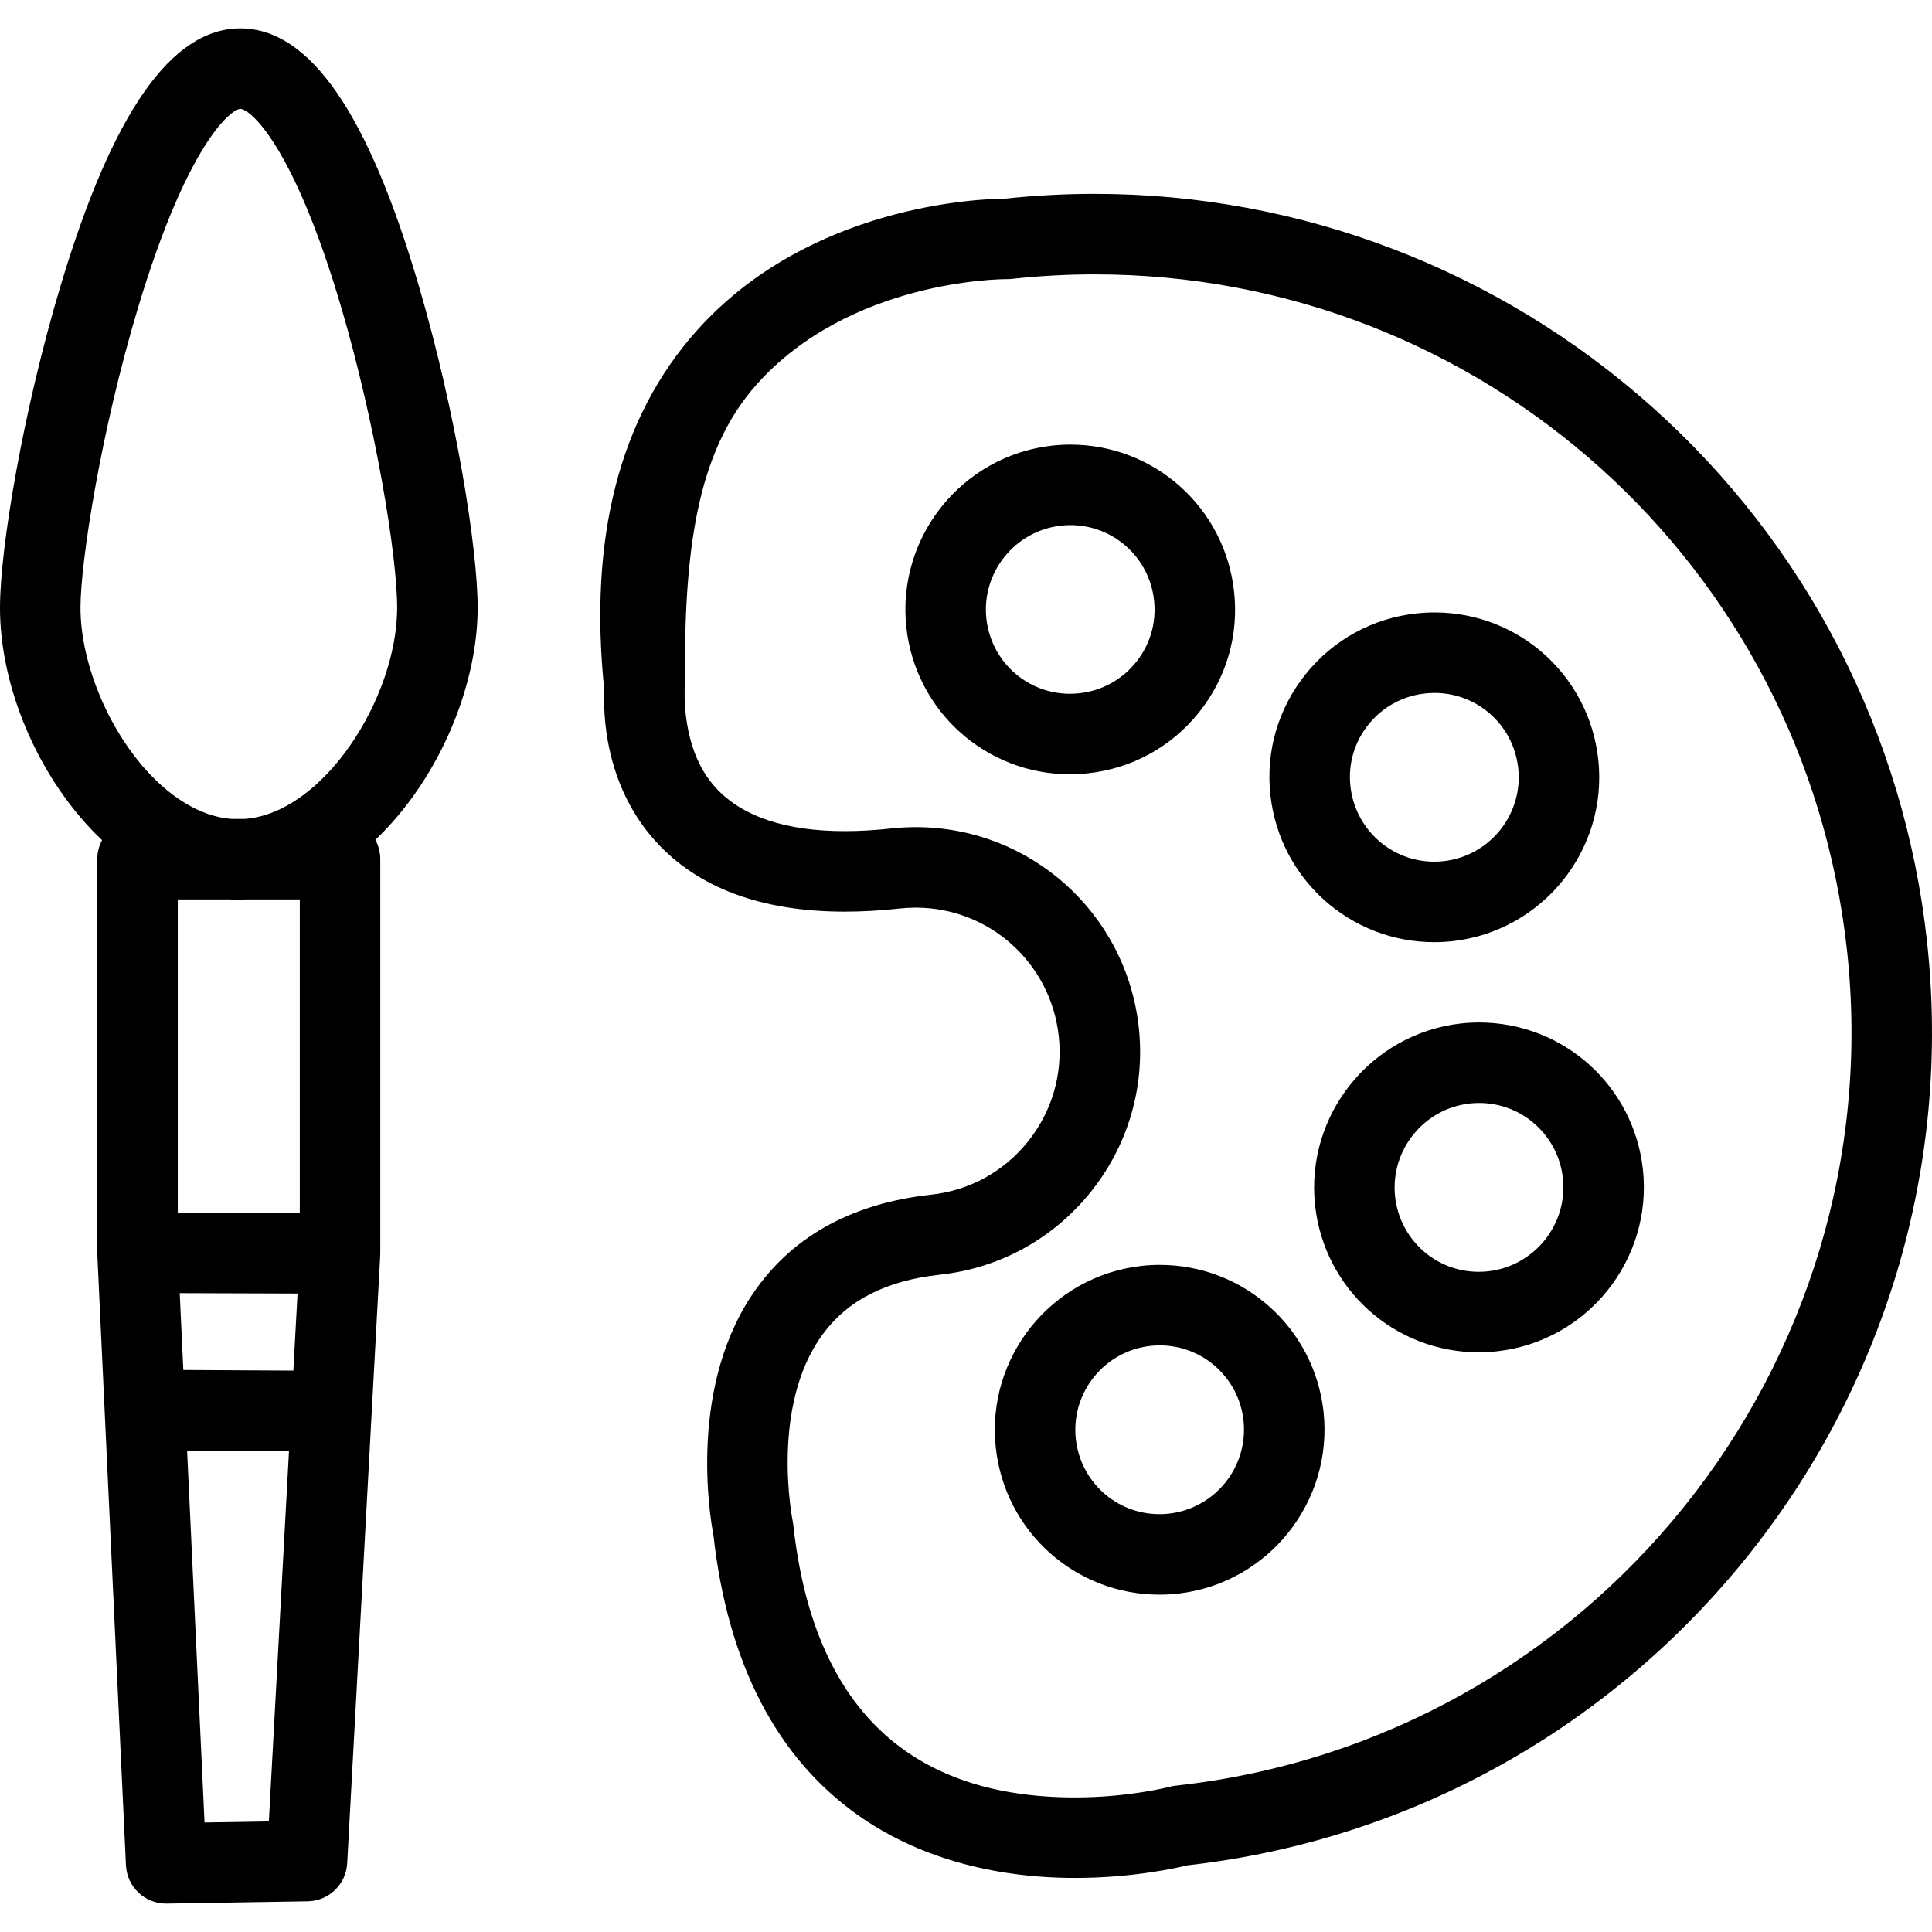
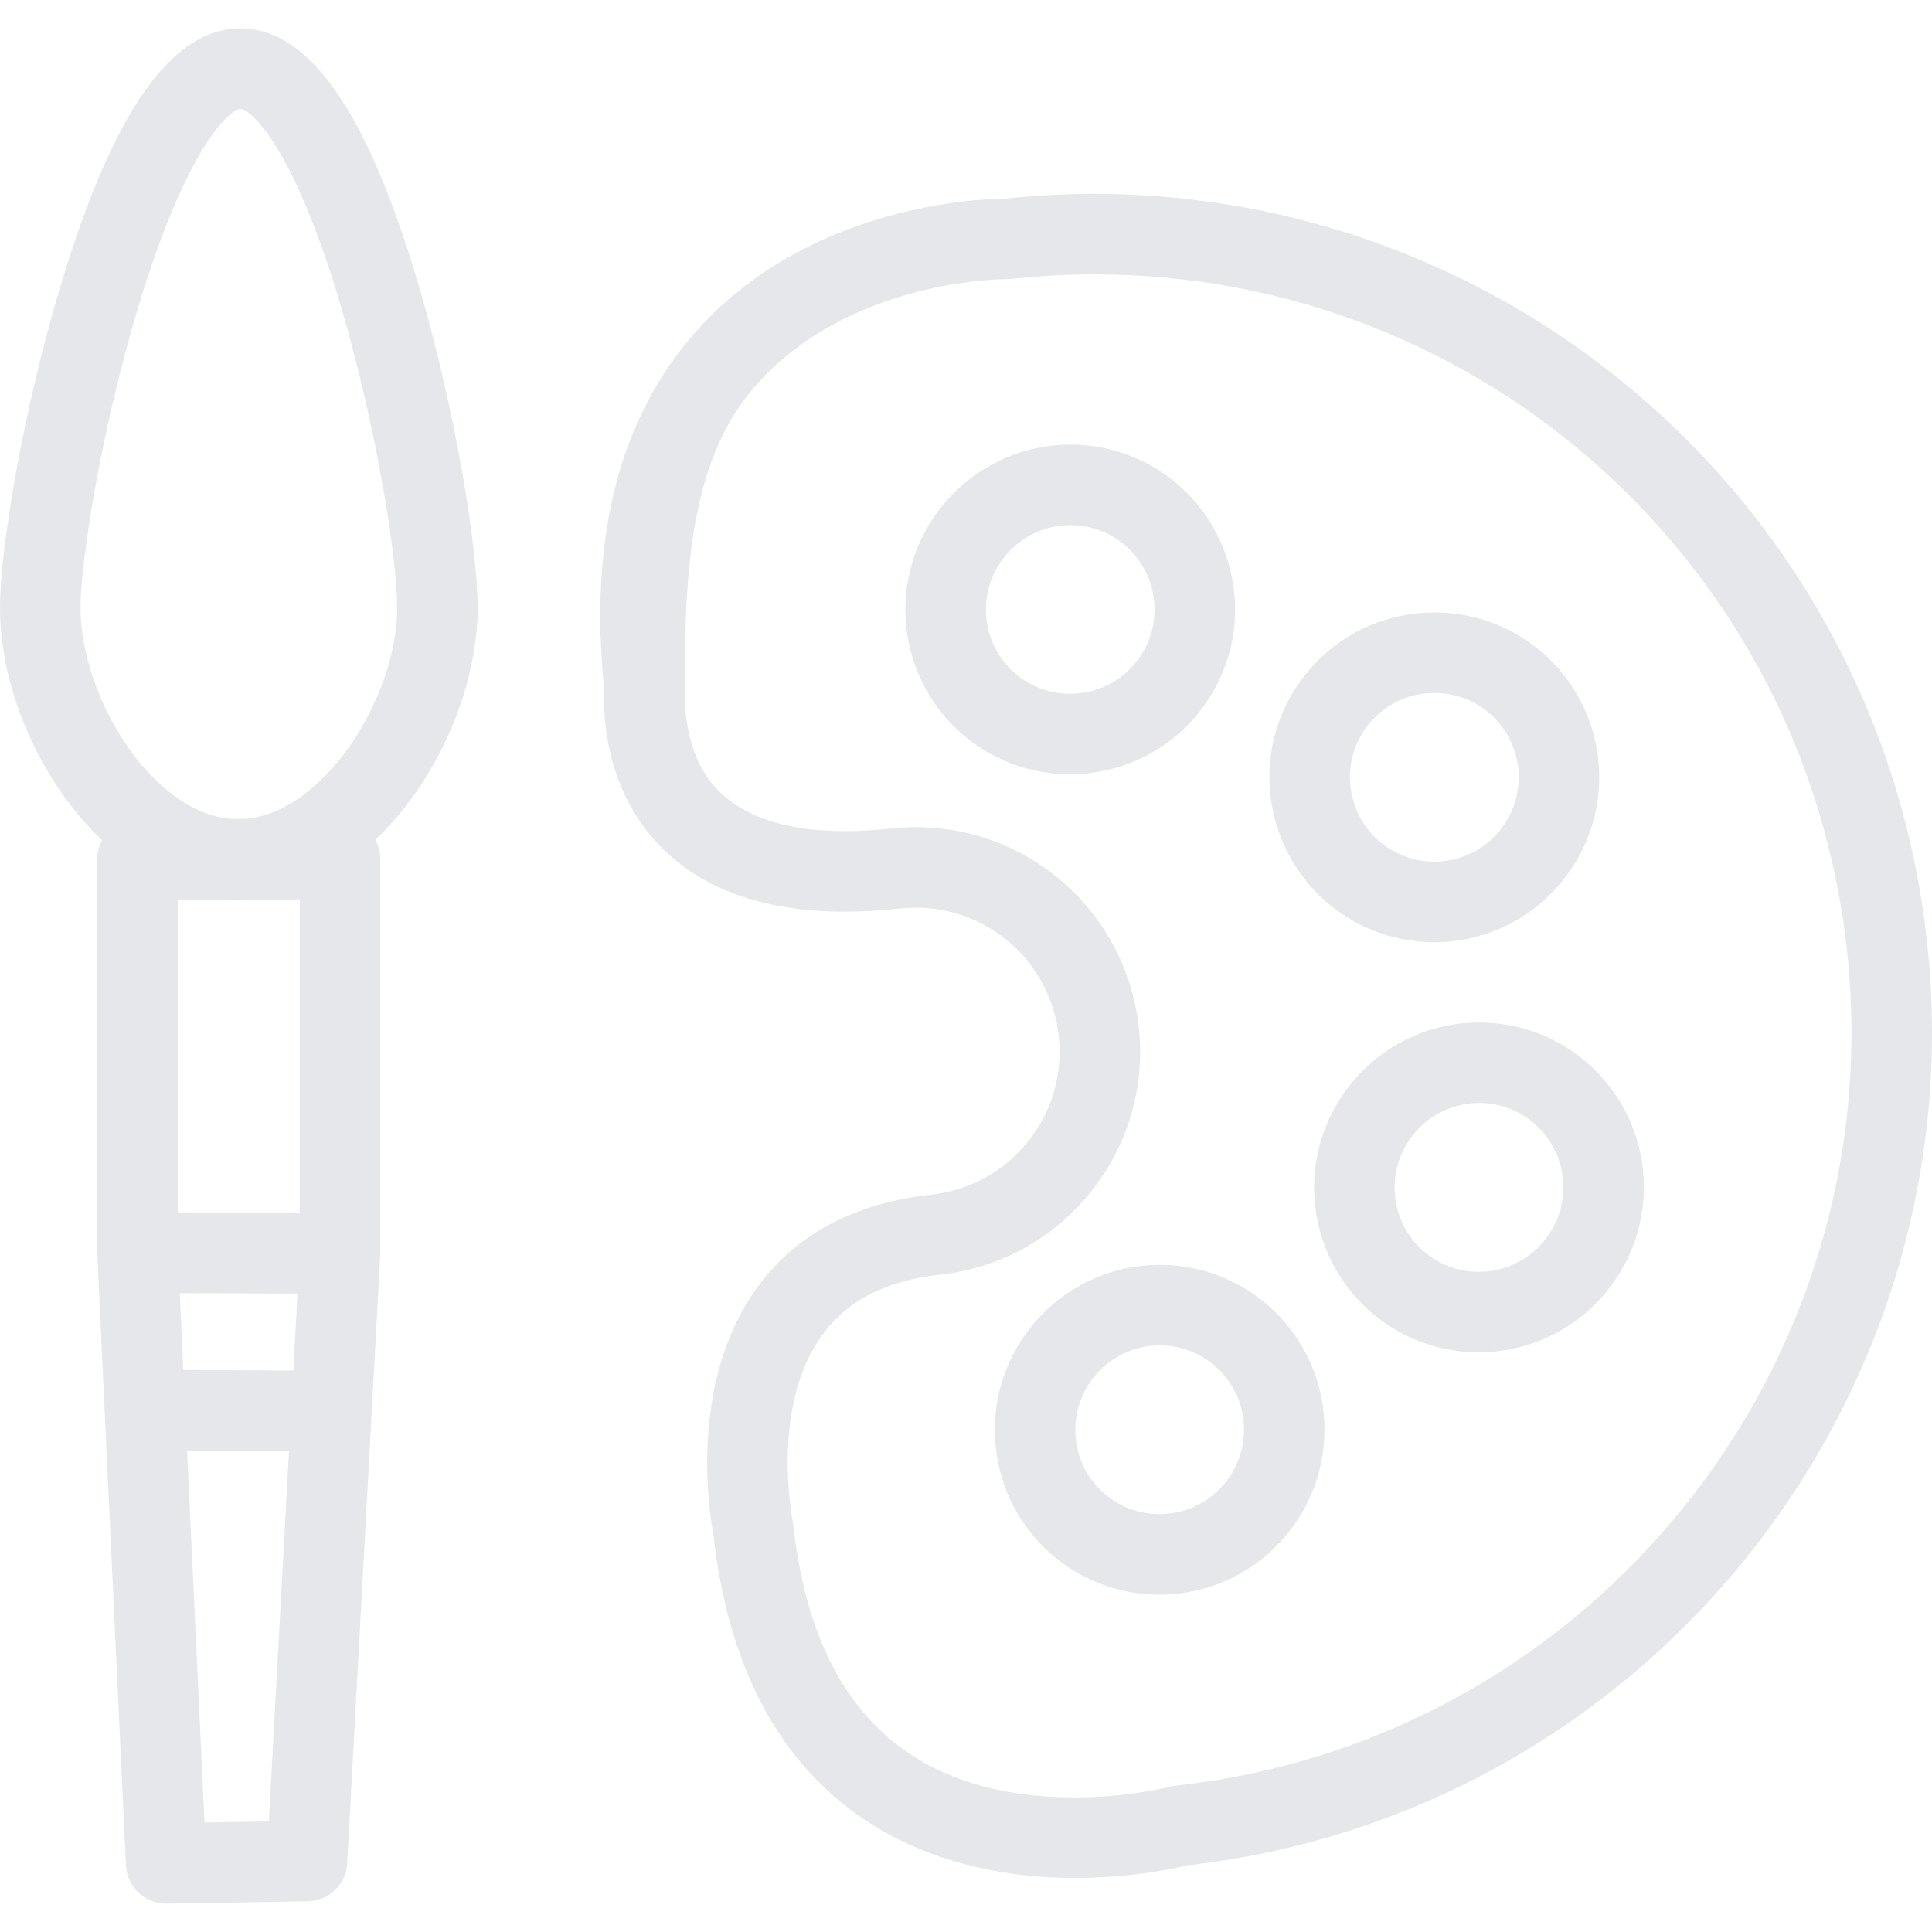
<svg xmlns="http://www.w3.org/2000/svg" version="1.1" id="Layer_1" x="0px" y="0px" viewBox="0 0 479.996 479.996" style="enable-background:new 0 0 479.996 479.996;" xml:space="preserve">
  <g>
    <g>
      <g>
-         <path d="M478.754,233.882c-5.604-51.358-29.9-98.549-68.414-132.878c-38.228-34.075-87.367-52.841-138.367-52.841     c-7.391,0-14.883,0.399-22.28,1.186c-6.137,0.042-48.527,1.496-76.494,32.693c-19.278,21.505-27.029,51.634-23.045,89.567     c-0.259,4.912-0.231,23.005,12.619,37.288c10.505,11.677,26.359,17.597,47.123,17.597c4.33,0,8.94-0.264,13.694-0.782     c1.304-0.142,2.624-0.213,3.924-0.213c18.257,0,33.53,13.72,35.527,31.904c1.032,9.478-1.696,18.801-7.684,26.25     c-5.988,7.451-14.512,12.122-24.004,13.154c-19.106,2.087-33.678,9.885-43.309,23.178c-17.201,23.744-11.714,56.629-10.795,61.42     c3.547,31.768,15.616,55.163,35.878,69.544c14.396,10.217,33.064,15.617,53.987,15.617c13.962,0,24.845-2.388,27.869-3.125     C408.8,450.627,491.187,347.798,478.754,233.882z M292.119,443.637c-0.514,0.056-1.021,0.152-1.52,0.287     c-0.099,0.026-10.165,2.643-23.483,2.643c-41.572,0-65.134-22.8-70.031-67.768c-0.034-0.314-0.089-0.651-0.152-0.96     c-0.058-0.281-5.646-28.328,7.359-46.188c6.266-8.604,15.828-13.498,29.229-14.961c14.799-1.608,28.091-8.891,37.428-20.507     c9.334-11.614,13.587-26.155,11.976-40.955c-3.113-28.35-26.934-49.729-55.409-49.729c-2.018,0-4.063,0.111-6.087,0.331     c-4.043,0.441-7.923,0.665-11.532,0.665c-14.755,0.001-25.564-3.645-32.127-10.833c-8.763-9.598-7.635-24.62-7.638-25.336     c-0.13-32.326,2.487-57.672,17.961-74.932c23.082-25.748,60.332-26.044,61.979-26.044c0.413,0.008,0.83-0.013,1.243-0.058     c6.857-0.748,13.809-1.127,20.66-1.127c96.106,0,176.455,72.176,186.898,167.889     C470.134,339.236,395.329,432.359,292.119,443.637z" />
-         <path d="M297.826,177.055c6.85-8.523,9.967-19.196,8.779-30.041c-2.257-20.839-19.741-36.554-40.67-36.554     c-1.477,0-2.973,0.081-4.459,0.242c-22.444,2.465-38.729,22.72-36.297,45.161c2.275,20.808,19.746,36.499,40.637,36.499     c1.496,0,3.013-0.083,4.491-0.246C281.195,190.939,290.967,185.59,297.826,177.055z M282.236,164.527     c-3.509,4.367-8.51,7.104-14.098,7.709c-0.771,0.085-1.553,0.127-2.322,0.127c-10.668,0-19.591-8.028-20.755-18.663     c-1.243-11.483,7.1-21.853,18.586-23.115c0.761-0.083,1.53-0.124,2.288-0.124c10.695,0,19.632,8.042,20.788,18.719     C287.33,154.721,285.736,160.172,282.236,164.527z" />
-         <path d="M356.361,234.079c1.463,0,2.945-0.079,4.438-0.239c22.453-2.47,38.728-22.728,36.28-45.15     c-2.256-20.827-19.742-36.532-40.675-36.532c-1.496,0-3.013,0.083-4.492,0.246c-10.889,1.18-20.664,6.538-27.524,15.087     c-6.849,8.534-9.958,19.211-8.756,30.06C317.932,218.376,335.443,234.079,356.361,234.079z M339.986,180.009     c3.511-4.376,8.512-7.118,14.096-7.723c0.771-0.085,1.553-0.128,2.322-0.128c10.699,0,19.638,8.033,20.792,18.694     c1.253,11.477-7.084,21.843-18.555,23.105c-0.758,0.081-1.525,0.122-2.28,0.122c-10.707,0-19.671-8.05-20.851-18.727     C334.897,189.819,336.486,184.369,339.986,180.009z" />
-         <path d="M288.138,314.254c-1.475,0-2.968,0.081-4.458,0.242c-22.45,2.471-38.725,22.73-36.28,45.147     c2.24,20.832,19.729,36.54,40.681,36.54c1.477,0,2.974-0.082,4.465-0.243c22.455-2.467,38.73-22.75,36.279-45.227     C326.526,329.928,309.035,314.254,288.138,314.254z M290.375,376.058c-0.763,0.083-1.535,0.125-2.295,0.125     c-10.71,0-19.65-8.03-20.797-18.694c-1.252-11.479,7.085-21.848,18.566-23.111c0.76-0.082,1.53-0.124,2.288-0.124     c10.686,0,19.632,8.021,20.806,18.643C310.199,364.405,301.863,374.796,290.375,376.058z" />
-         <path d="M367.475,254.028c-1.479,0-2.978,0.081-4.48,0.244c-22.427,2.492-38.698,22.754-36.27,45.172     c2.265,20.826,19.74,36.531,40.648,36.531c1.496,0,3.012-0.083,4.501-0.247c22.444-2.458,38.729-22.722,36.299-45.185     C405.893,269.726,388.397,254.028,367.475,254.028z M369.692,315.848c-0.771,0.084-1.551,0.127-2.318,0.127     c-10.68,0-19.606-8.036-20.766-18.689c-1.243-11.48,7.099-21.859,18.569-23.133c0.764-0.083,1.537-0.125,2.298-0.125     c10.7,0,19.65,8.036,20.815,18.68C389.535,304.207,381.194,314.588,369.692,315.848z" />
-         <path d="M59.747,7.051c-17.161,0-31.768,20.871-44.654,63.804C5.697,102.158,0.04,136.089,0,150.796     c-0.076,19.647,9.28,41.809,23.835,56.459c0.503,0.506,1.013,0.99,1.523,1.474c-0.759,1.409-1.19,3.02-1.19,4.732v97.78     c0,0.079,0.01,0.155,0.012,0.233c0.002,0.079-0.005,0.156-0.001,0.235l7.113,151.704c0.251,5.343,4.657,9.532,9.986,9.532     c0.055,0,0.11,0,0.165-0.001l34.994-0.569c5.249-0.085,9.538-4.214,9.823-9.456l8.205-150.962     c0.005-0.088-0.002-0.176,0.001-0.264c0.002-0.093,0.014-0.185,0.014-0.279V213.46c0-1.742-0.447-3.379-1.23-4.805     c3.139-2.983,6.131-6.377,8.929-10.191c10.268-13.993,16.433-31.664,16.493-47.272c0.052-14.742-5.395-48.739-14.601-80.114     C91.45,28.056,76.971,7.112,59.747,7.051z M66.797,452.528l-15.98,0.26l-4.334-92.416l25.315,0.139L66.797,452.528z      M72.884,340.517l-27.339-0.15l-0.896-19.09l16.421,0.056l12.854,0.044L72.884,340.517z M74.481,301.379l-30.313-0.104V223.46     h12.718c0.734,0.04,1.47,0.065,2.207,0.067h0.154c0.642,0,1.28-0.038,1.92-0.067h13.314V301.379z M60.739,203.46h-3.221     c-8.245-0.646-15.096-5.874-19.494-10.302C27.357,182.423,19.946,165.034,20,150.862c0.031-11.334,4.999-43.445,14.247-74.258     c12.35-41.143,23.255-49.553,25.49-49.553c2.236,0.007,13.056,8.459,25.144,49.658c8.307,28.313,13.837,61.335,13.791,74.409     C98.585,173.438,80.381,202.061,60.739,203.46z" />
+         <path fill="#E5E7EB" d="M478.754,233.882c-5.604-51.358-29.9-98.549-68.414-132.878c-38.228-34.075-87.367-52.841-138.367-52.841     c-7.391,0-14.883,0.399-22.28,1.186c-6.137,0.042-48.527,1.496-76.494,32.693c-19.278,21.505-27.029,51.634-23.045,89.567     c-0.259,4.912-0.231,23.005,12.619,37.288c10.505,11.677,26.359,17.597,47.123,17.597c4.33,0,8.94-0.264,13.694-0.782     c1.304-0.142,2.624-0.213,3.924-0.213c18.257,0,33.53,13.72,35.527,31.904c1.032,9.478-1.696,18.801-7.684,26.25     c-5.988,7.451-14.512,12.122-24.004,13.154c-19.106,2.087-33.678,9.885-43.309,23.178c-17.201,23.744-11.714,56.629-10.795,61.42     c3.547,31.768,15.616,55.163,35.878,69.544c14.396,10.217,33.064,15.617,53.987,15.617c13.962,0,24.845-2.388,27.869-3.125     C408.8,450.627,491.187,347.798,478.754,233.882z M292.119,443.637c-0.514,0.056-1.021,0.152-1.52,0.287     c-0.099,0.026-10.165,2.643-23.483,2.643c-41.572,0-65.134-22.8-70.031-67.768c-0.034-0.314-0.089-0.651-0.152-0.96     c-0.058-0.281-5.646-28.328,7.359-46.188c6.266-8.604,15.828-13.498,29.229-14.961c14.799-1.608,28.091-8.891,37.428-20.507     c9.334-11.614,13.587-26.155,11.976-40.955c-3.113-28.35-26.934-49.729-55.409-49.729c-2.018,0-4.063,0.111-6.087,0.331     c-4.043,0.441-7.923,0.665-11.532,0.665c-14.755,0.001-25.564-3.645-32.127-10.833c-8.763-9.598-7.635-24.62-7.638-25.336     c-0.13-32.326,2.487-57.672,17.961-74.932c23.082-25.748,60.332-26.044,61.979-26.044c0.413,0.008,0.83-0.013,1.243-0.058     c6.857-0.748,13.809-1.127,20.66-1.127c96.106,0,176.455,72.176,186.898,167.889     C470.134,339.236,395.329,432.359,292.119,443.637z" />
+         <path fill="#E5E7EB" d="M297.826,177.055c6.85-8.523,9.967-19.196,8.779-30.041c-2.257-20.839-19.741-36.554-40.67-36.554     c-1.477,0-2.973,0.081-4.459,0.242c-22.444,2.465-38.729,22.72-36.297,45.161c2.275,20.808,19.746,36.499,40.637,36.499     c1.496,0,3.013-0.083,4.491-0.246C281.195,190.939,290.967,185.59,297.826,177.055z M282.236,164.527     c-3.509,4.367-8.51,7.104-14.098,7.709c-0.771,0.085-1.553,0.127-2.322,0.127c-10.668,0-19.591-8.028-20.755-18.663     c-1.243-11.483,7.1-21.853,18.586-23.115c0.761-0.083,1.53-0.124,2.288-0.124c10.695,0,19.632,8.042,20.788,18.719     C287.33,154.721,285.736,160.172,282.236,164.527z" />
+         <path fill="#E5E7EB" d="M356.361,234.079c1.463,0,2.945-0.079,4.438-0.239c22.453-2.47,38.728-22.728,36.28-45.15     c-2.256-20.827-19.742-36.532-40.675-36.532c-1.496,0-3.013,0.083-4.492,0.246c-10.889,1.18-20.664,6.538-27.524,15.087     c-6.849,8.534-9.958,19.211-8.756,30.06C317.932,218.376,335.443,234.079,356.361,234.079z M339.986,180.009     c3.511-4.376,8.512-7.118,14.096-7.723c0.771-0.085,1.553-0.128,2.322-0.128c10.699,0,19.638,8.033,20.792,18.694     c1.253,11.477-7.084,21.843-18.555,23.105c-0.758,0.081-1.525,0.122-2.28,0.122c-10.707,0-19.671-8.05-20.851-18.727     C334.897,189.819,336.486,184.369,339.986,180.009z" />
+         <path fill="#E5E7EB" d="M288.138,314.254c-1.475,0-2.968,0.081-4.458,0.242c-22.45,2.471-38.725,22.73-36.28,45.147     c2.24,20.832,19.729,36.54,40.681,36.54c1.477,0,2.974-0.082,4.465-0.243c22.455-2.467,38.73-22.75,36.279-45.227     C326.526,329.928,309.035,314.254,288.138,314.254z M290.375,376.058c-0.763,0.083-1.535,0.125-2.295,0.125     c-10.71,0-19.65-8.03-20.797-18.694c-1.252-11.479,7.085-21.848,18.566-23.111c0.76-0.082,1.53-0.124,2.288-0.124     c10.686,0,19.632,8.021,20.806,18.643C310.199,364.405,301.863,374.796,290.375,376.058z" />
+         <path fill="#E5E7EB" d="M367.475,254.028c-1.479,0-2.978,0.081-4.48,0.244c-22.427,2.492-38.698,22.754-36.27,45.172     c2.265,20.826,19.74,36.531,40.648,36.531c1.496,0,3.012-0.083,4.501-0.247c22.444-2.458,38.729-22.722,36.299-45.185     C405.893,269.726,388.397,254.028,367.475,254.028z M369.692,315.848c-0.771,0.084-1.551,0.127-2.318,0.127     c-10.68,0-19.606-8.036-20.766-18.689c-1.243-11.48,7.099-21.859,18.569-23.133c0.764-0.083,1.537-0.125,2.298-0.125     c10.7,0,19.65,8.036,20.815,18.68C389.535,304.207,381.194,314.588,369.692,315.848z" />
+         <path fill="#E5E7EB" d="M59.747,7.051c-17.161,0-31.768,20.871-44.654,63.804C5.697,102.158,0.04,136.089,0,150.796     c-0.076,19.647,9.28,41.809,23.835,56.459c0.503,0.506,1.013,0.99,1.523,1.474c-0.759,1.409-1.19,3.02-1.19,4.732v97.78     c0,0.079,0.01,0.155,0.012,0.233c0.002,0.079-0.005,0.156-0.001,0.235l7.113,151.704c0.251,5.343,4.657,9.532,9.986,9.532     c0.055,0,0.11,0,0.165-0.001l34.994-0.569c5.249-0.085,9.538-4.214,9.823-9.456l8.205-150.962     c0.005-0.088-0.002-0.176,0.001-0.264c0.002-0.093,0.014-0.185,0.014-0.279V213.46c0-1.742-0.447-3.379-1.23-4.805     c3.139-2.983,6.131-6.377,8.929-10.191c10.268-13.993,16.433-31.664,16.493-47.272c0.052-14.742-5.395-48.739-14.601-80.114     C91.45,28.056,76.971,7.112,59.747,7.051z M66.797,452.528l-15.98,0.26l-4.334-92.416l25.315,0.139L66.797,452.528z      M72.884,340.517l-27.339-0.15l-0.896-19.09l16.421,0.056l12.854,0.044L72.884,340.517z M74.481,301.379l-30.313-0.104V223.46     h12.718c0.734,0.04,1.47,0.065,2.207,0.067h0.154c0.642,0,1.28-0.038,1.92-0.067h13.314V301.379z M60.739,203.46h-3.221     c-8.245-0.646-15.096-5.874-19.494-10.302C27.357,182.423,19.946,165.034,20,150.862c0.031-11.334,4.999-43.445,14.247-74.258     c12.35-41.143,23.255-49.553,25.49-49.553c2.236,0.007,13.056,8.459,25.144,49.658c8.307,28.313,13.837,61.335,13.791,74.409     C98.585,173.438,80.381,202.061,60.739,203.46z" />
      </g>
    </g>
  </g>
  <g>
</g>
  <g>
</g>
  <g>
</g>
  <g>
</g>
  <g>
</g>
  <g>
</g>
  <g>
</g>
  <g>
</g>
  <g>
</g>
  <g>
</g>
  <g>
</g>
  <g>
</g>
  <g>
</g>
  <g>
</g>
  <g>
</g>
</svg>
